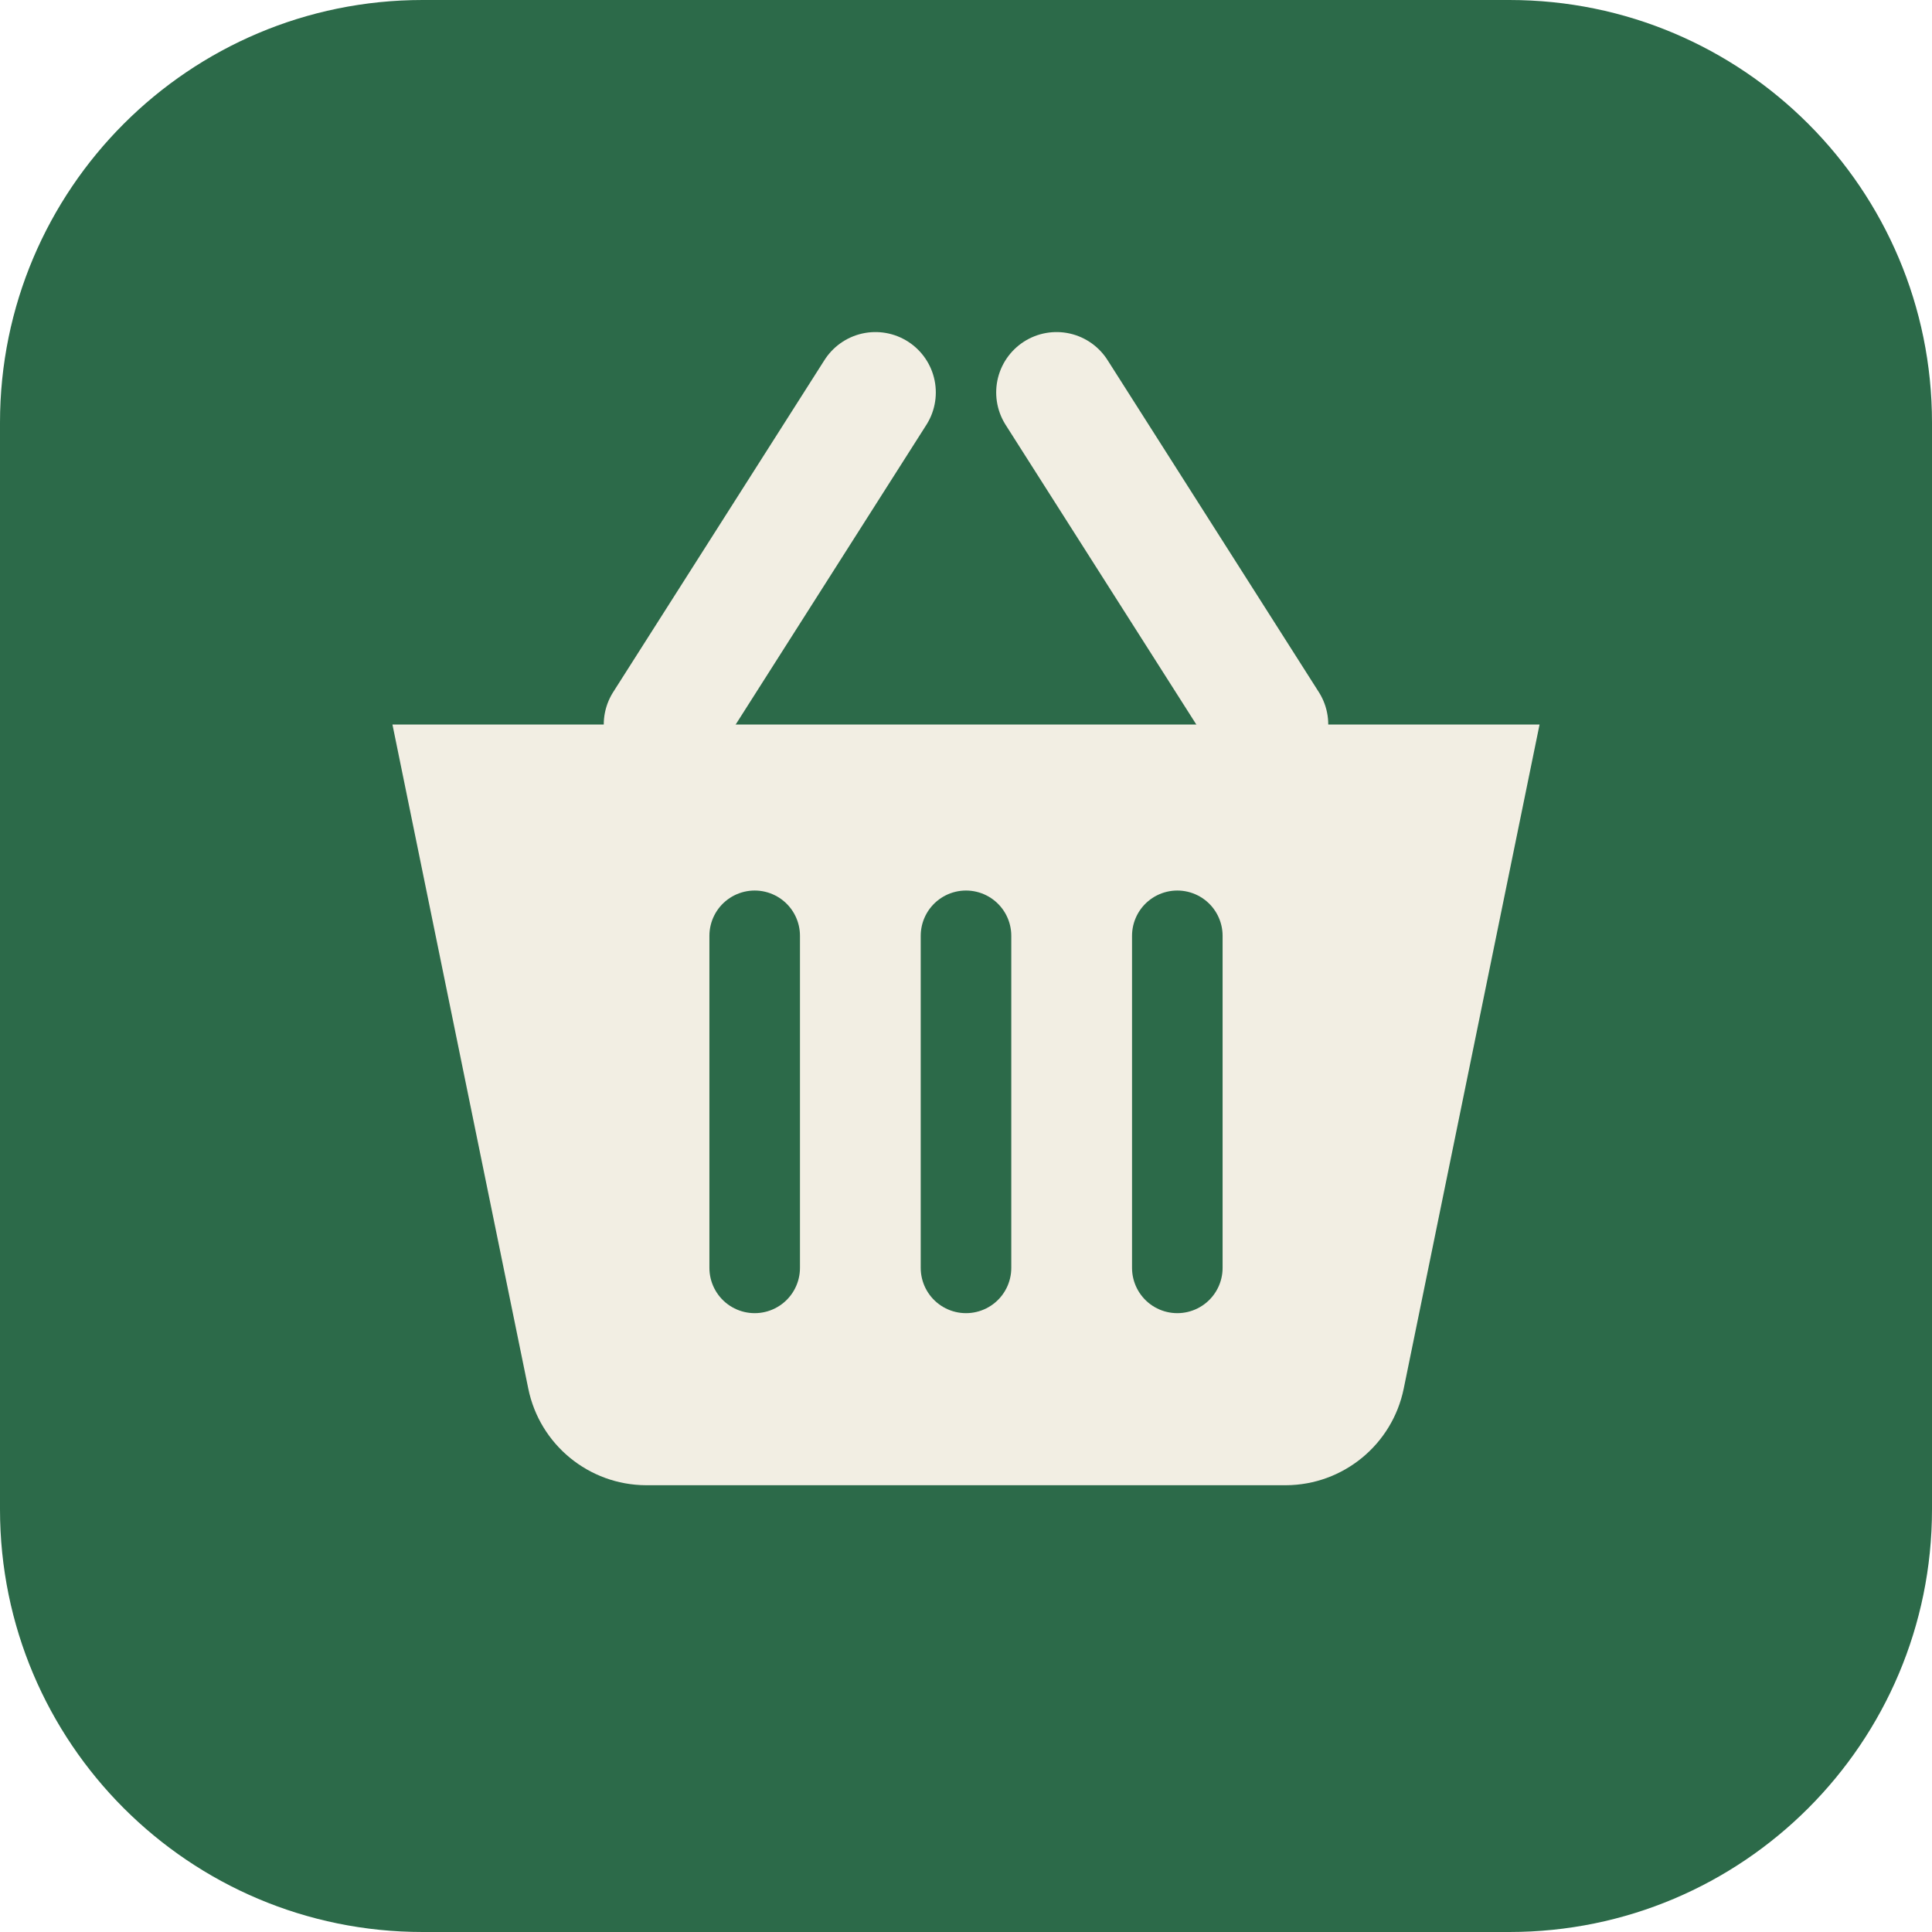
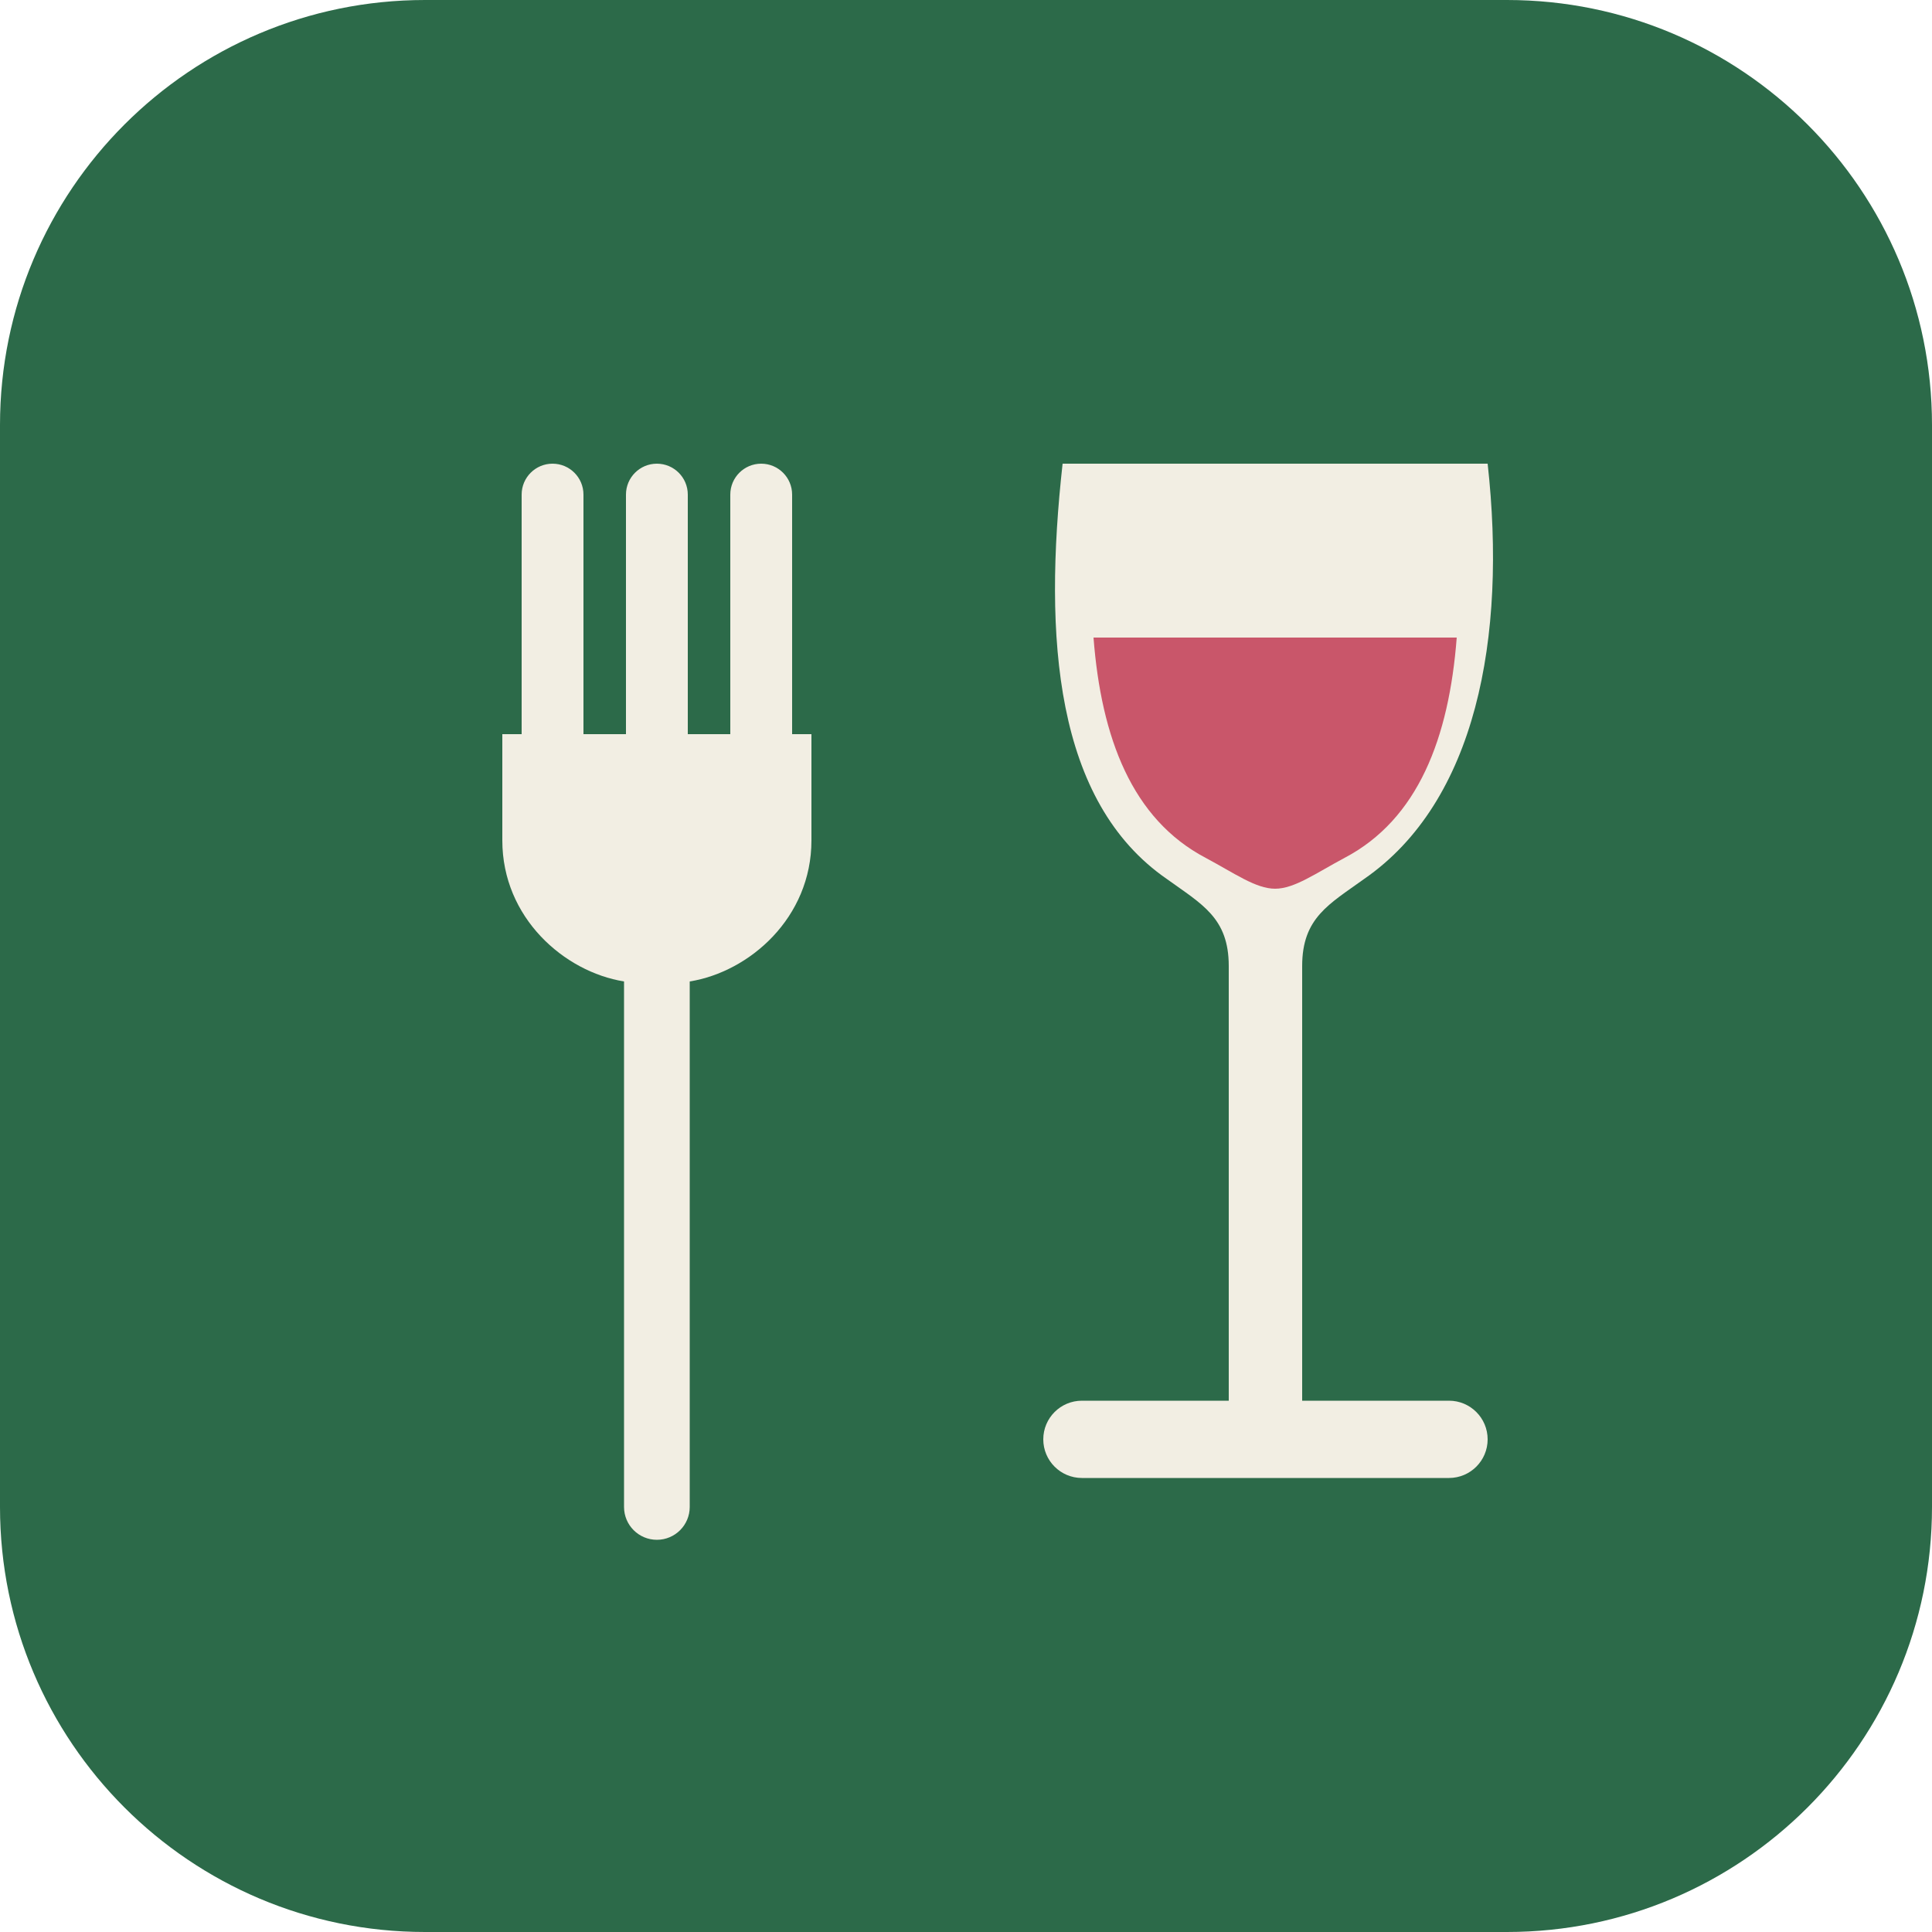
- <svg xmlns="http://www.w3.org/2000/svg" viewBox="0 0 64 64">
-   <rect width="64" height="64" rx="14" fill="#2C6A49" />
-   <path d="M13 24h38l-4.5 22a4 4 0 0 1-3.9 3.2H21.4a4 4 0 0 1-3.9-3.2z" fill="#F2EEE3" />
-   <path d="M22 24l7-11M42 24l-7-11" stroke="#F2EEE3" stroke-width="4" stroke-linecap="round" fill="none" />
-   <path d="M25 31v11M32 31v11M39 31v11" stroke="#2C6A49" stroke-width="3" stroke-linecap="round" />
+ <svg xmlns="http://www.w3.org/2000/svg" viewBox="0 0 100 100">
+   <rect width="100" height="100" rx="22" fill="#2C6A49" />
+   <g transform="translate(50 50) scale(1) translate(-50 -48)">
+     <g fill="#F2EEE3">
+       <rect x="27" y="22" width="3.2" height="17" rx="1.6" />
+       <rect x="32.4" y="22" width="3.2" height="17" rx="1.6" />
+       <rect x="37.8" y="22" width="3.2" height="17" rx="1.6" />
+       <path d="M26 36h16v5.5c0 4-3.2 6.8-6.3 7.3v27.2a1.7 1.7 0 0 1-3.4 0V48.8c-3.1-.5-6.3-3.3-6.3-7.3z" />
+     </g>
+     <path d="M55 22h22c1 9-.6 17.5-6.4 21.5-1.8 1.3-3.2 2-3.2 4.5v22.5h7.6a2 2 0 0 1 0 4H56a2 2 0 0 1 0-4h7.6V48c0-2.5-1.4-3.2-3.2-4.5C54.6 39.5 54 31 55 22z" fill="#F2EEE3" />
+     <path d="M56.6 31h18.8c-.4 5.2-2 9.4-5.8 11.4-1.5.8-2.6 1.6-3.6 1.6s-2.1-.8-3.6-1.6c-3.8-2-5.4-6.2-5.8-11.4z" fill="#C9566A" />
+   </g>
</svg>
